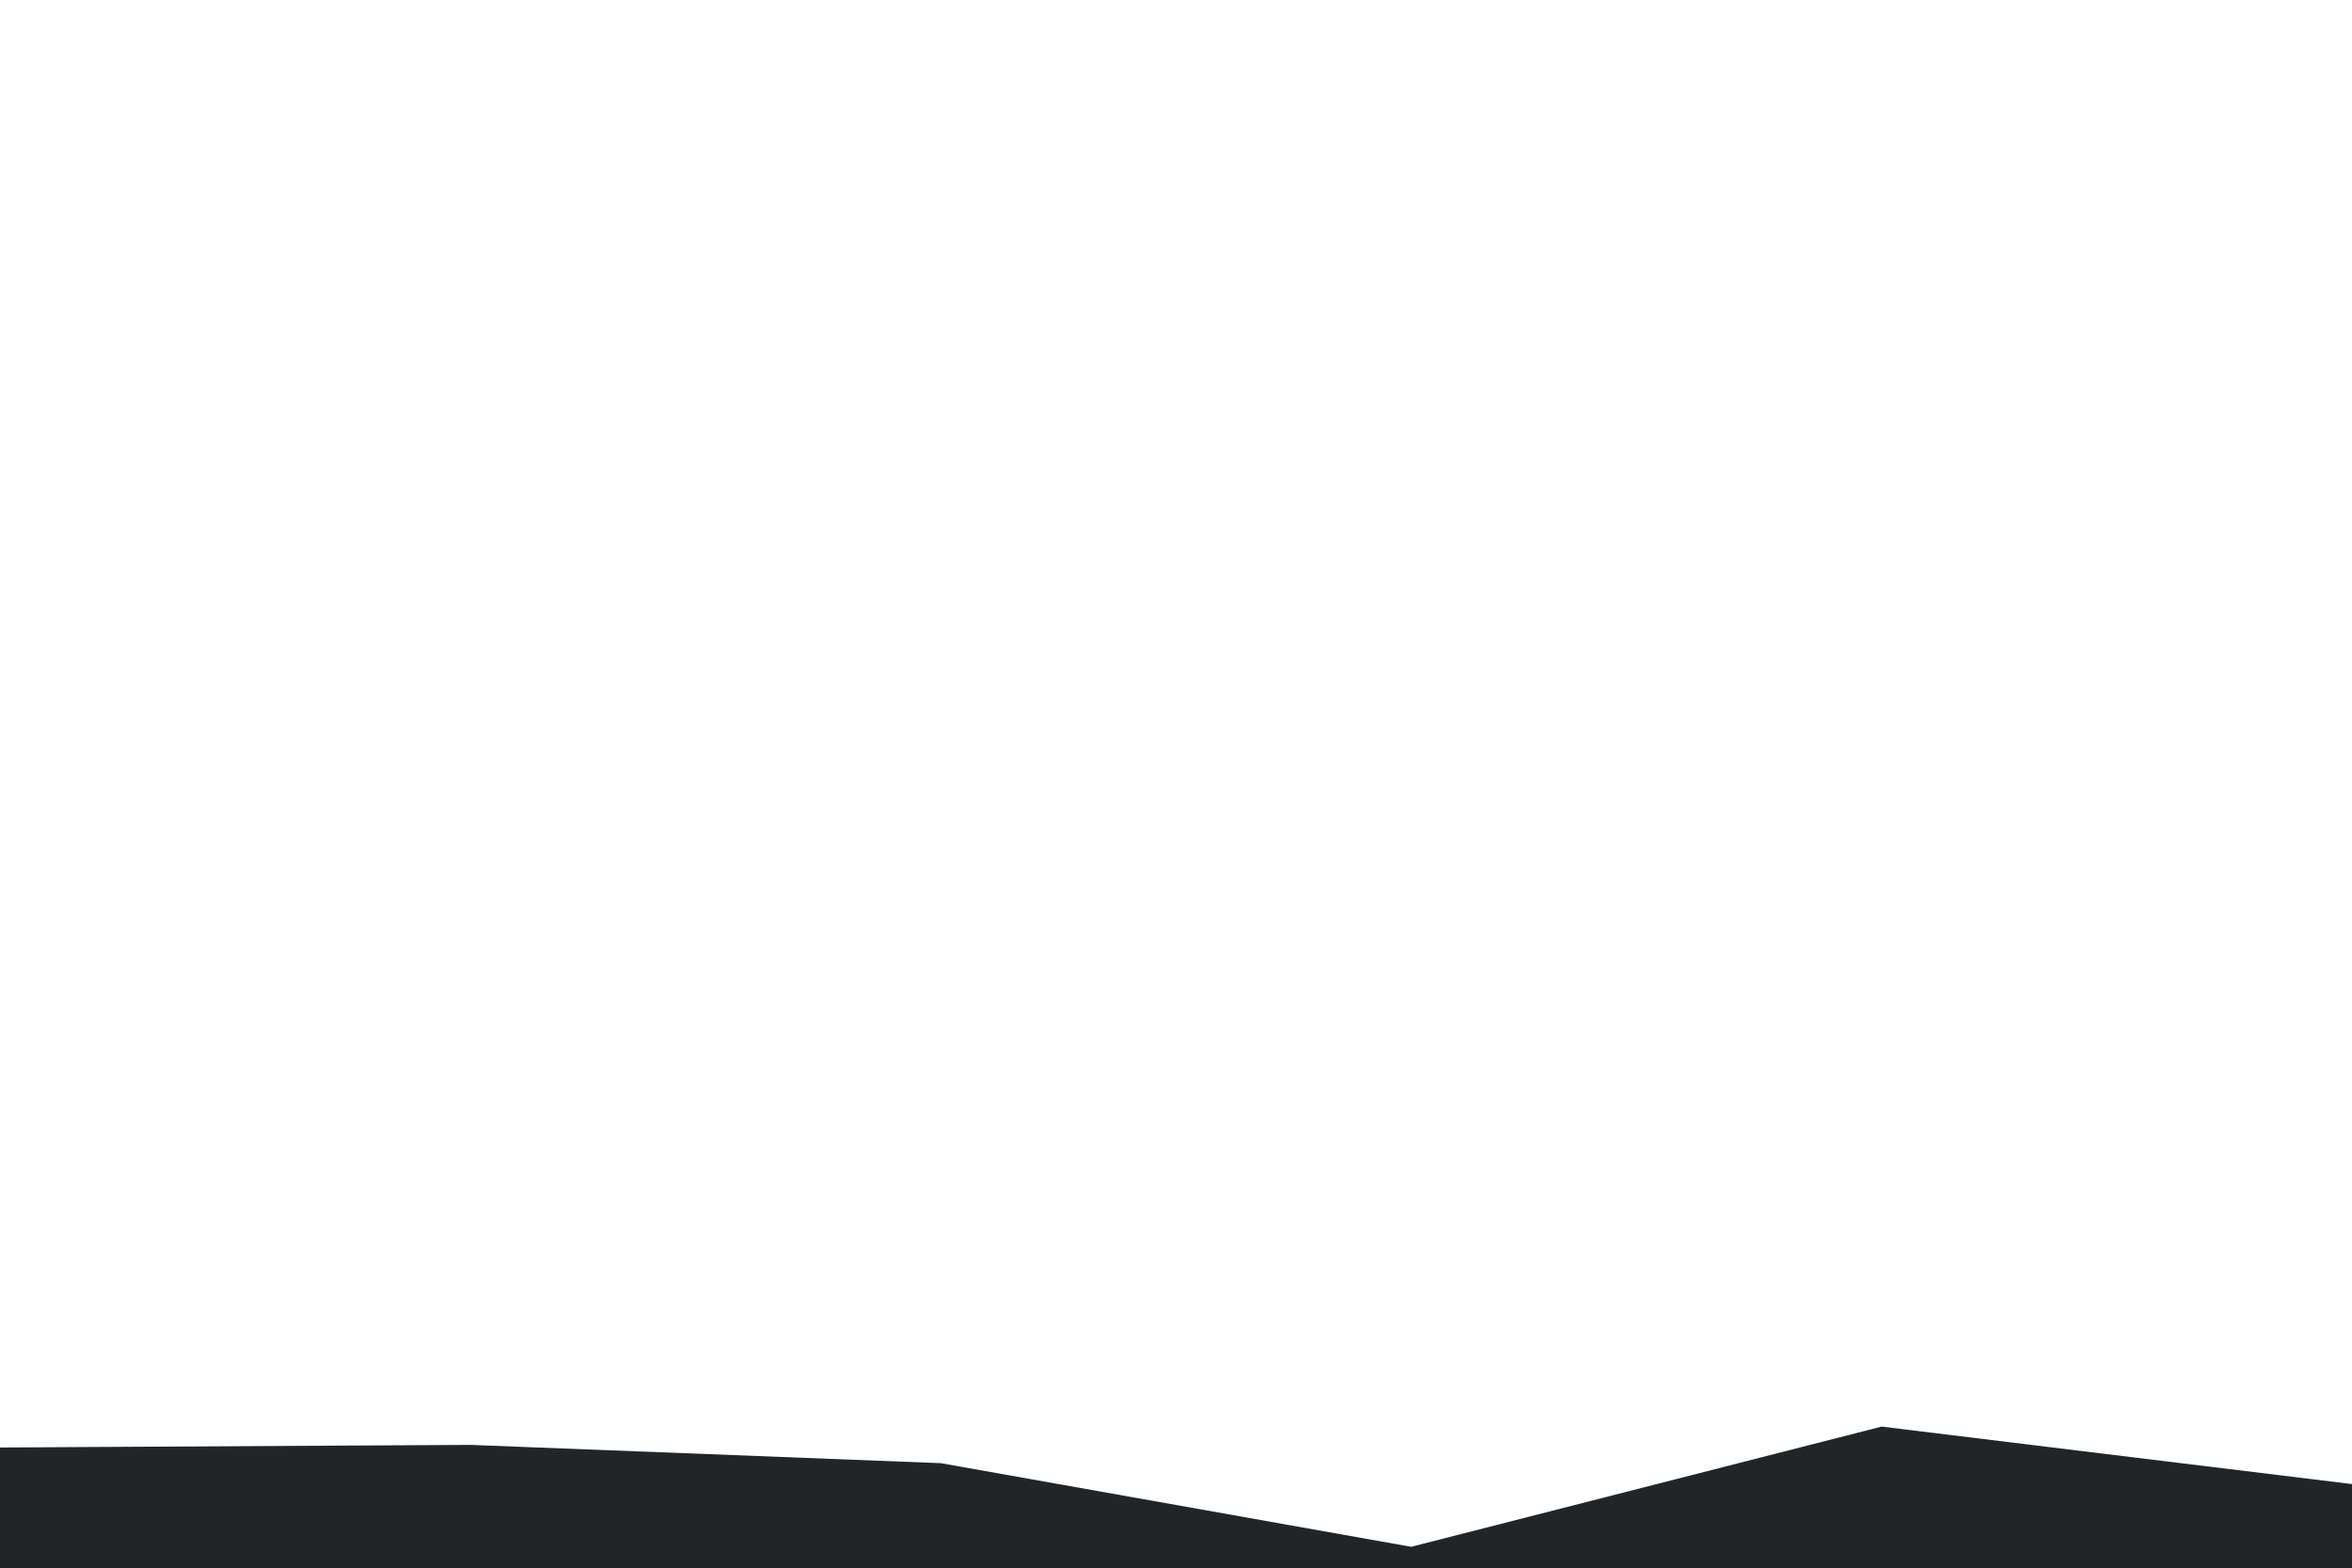
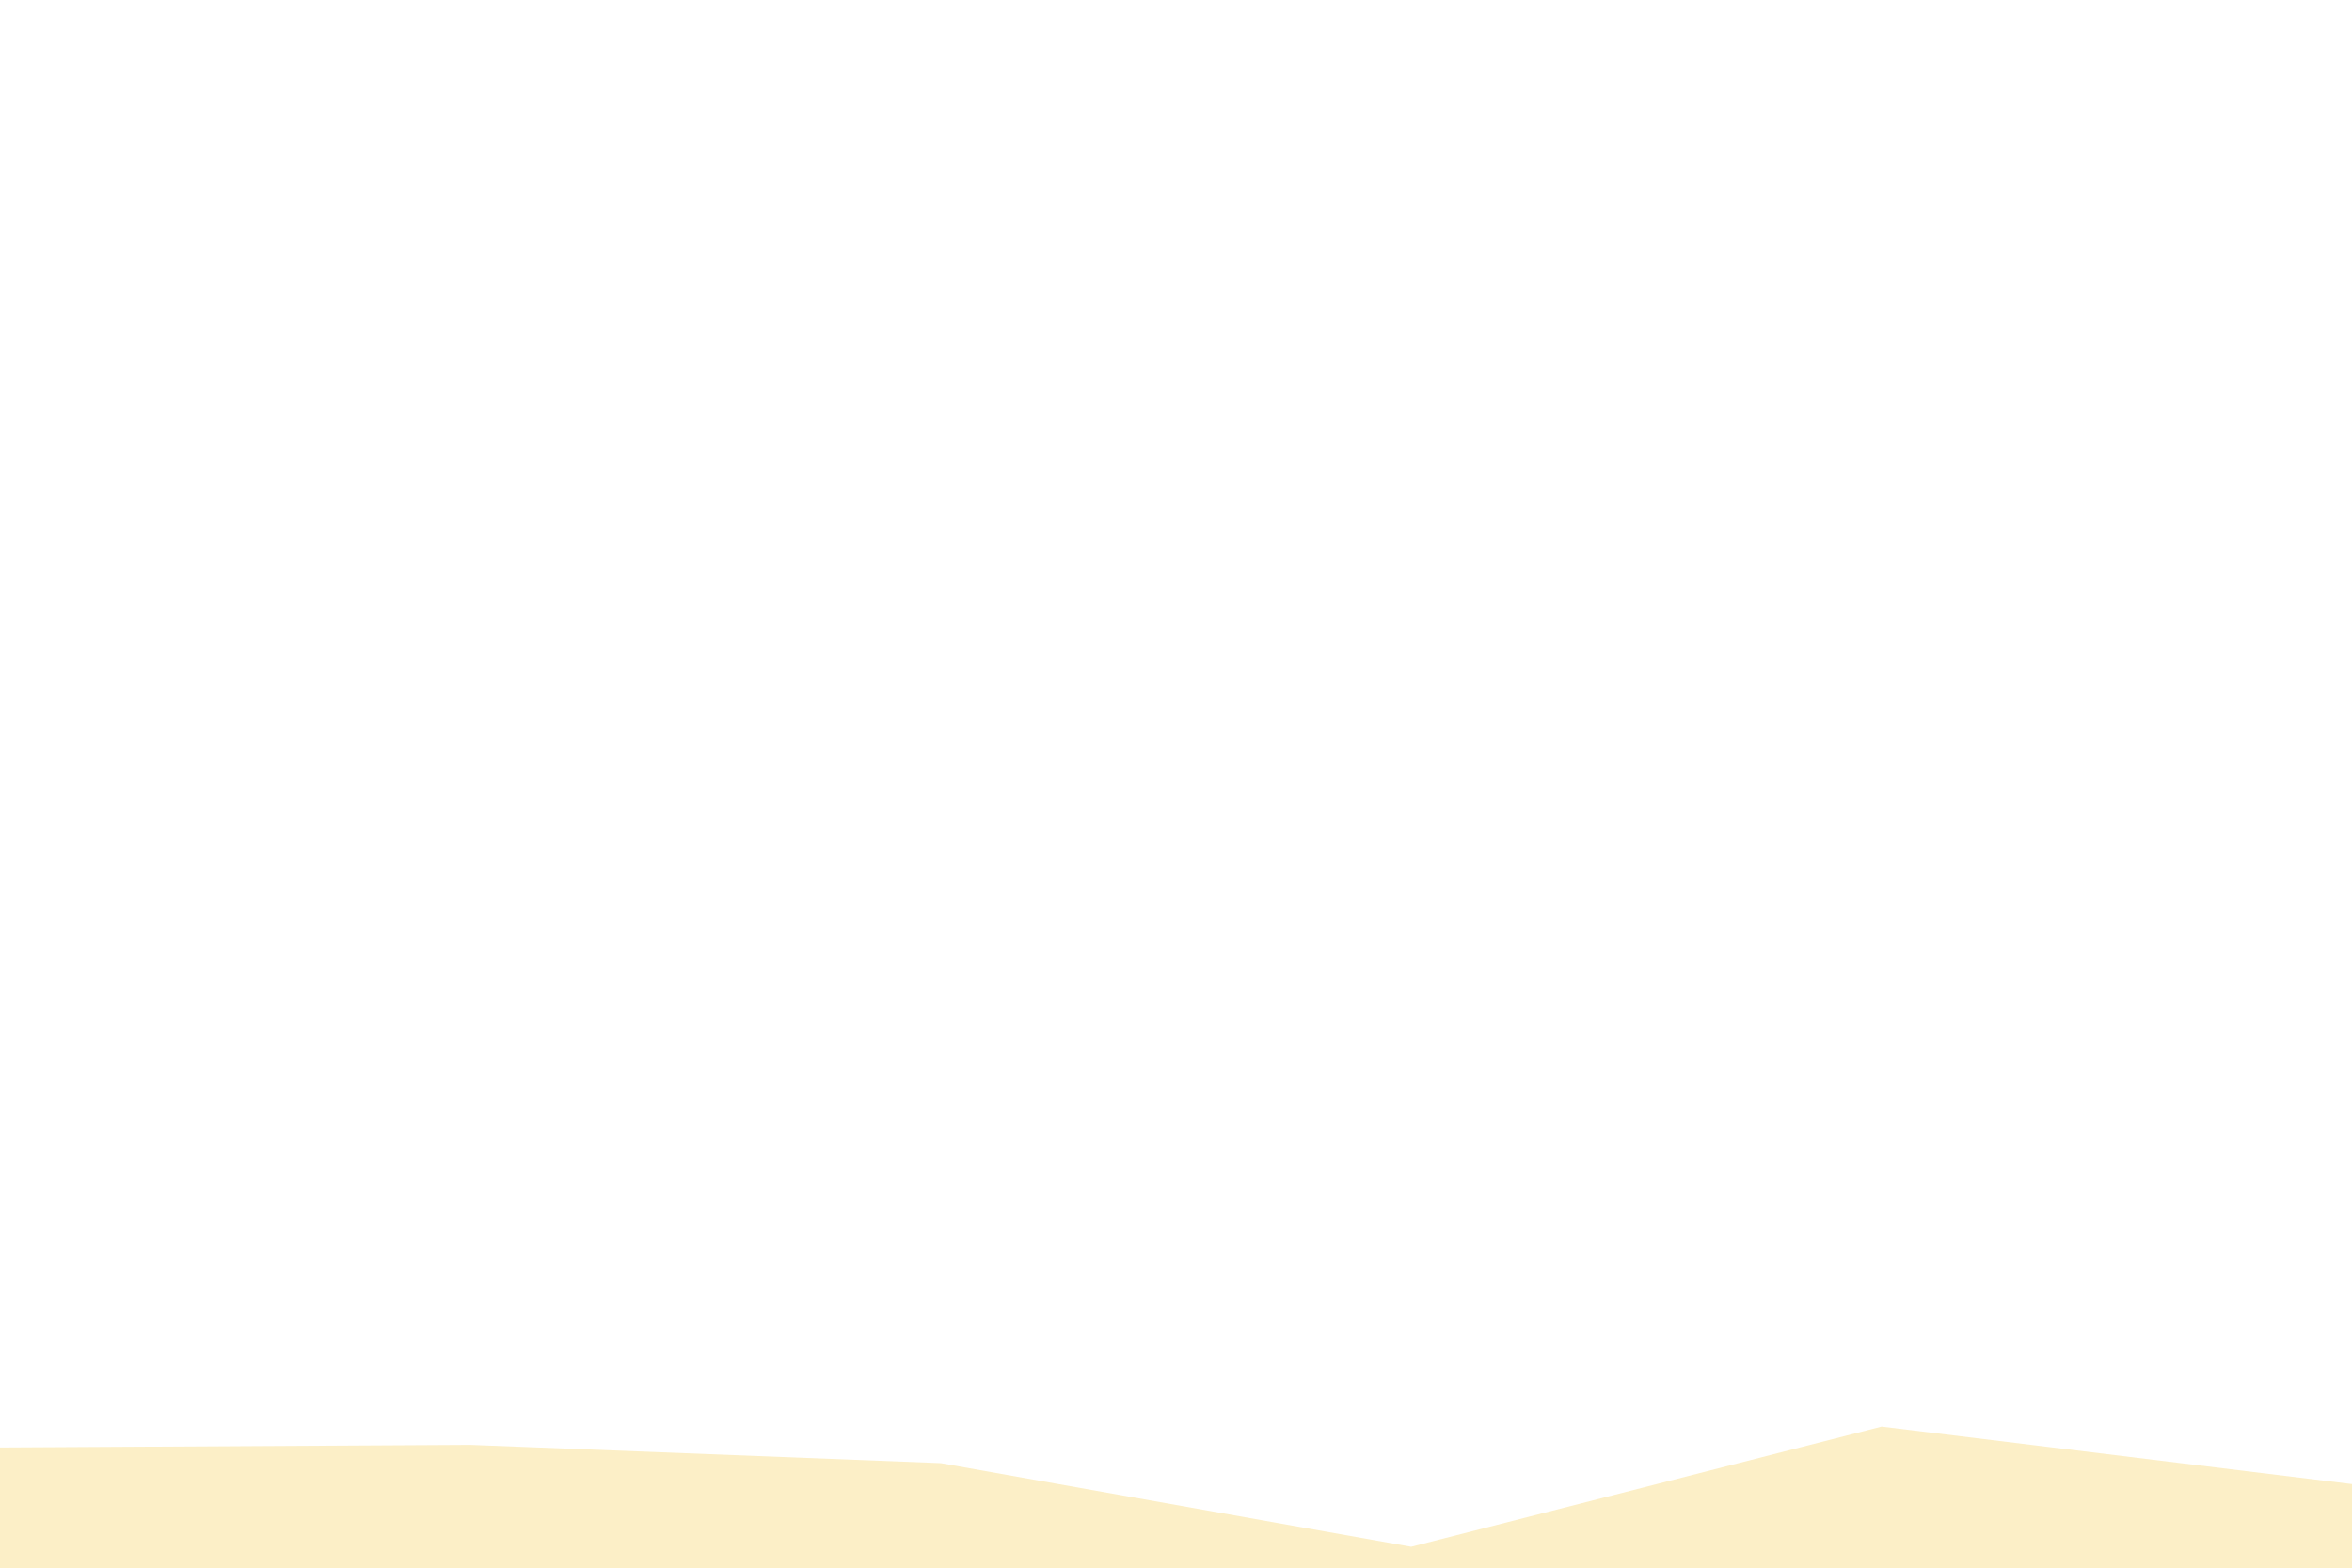
<svg xmlns="http://www.w3.org/2000/svg" id="visual" viewBox="0 0 900 600" width="900" height="600" version="1.1">
-   <path d="M0 554L180 553L360 560L540 592L720 546L900 568L900 601L720 601L540 601L360 601L180 601L0 601Z" fill="#222527" stroke-linecap="square" stroke-linejoin="bevel" />
+   <path d="M0 554L180 553L360 560L540 592L720 546L900 568L900 601L720 601L540 601L360 601L180 601L0 601Z" fill="#fcefc7" stroke-linecap="square" stroke-linejoin="bevel" />
</svg>
